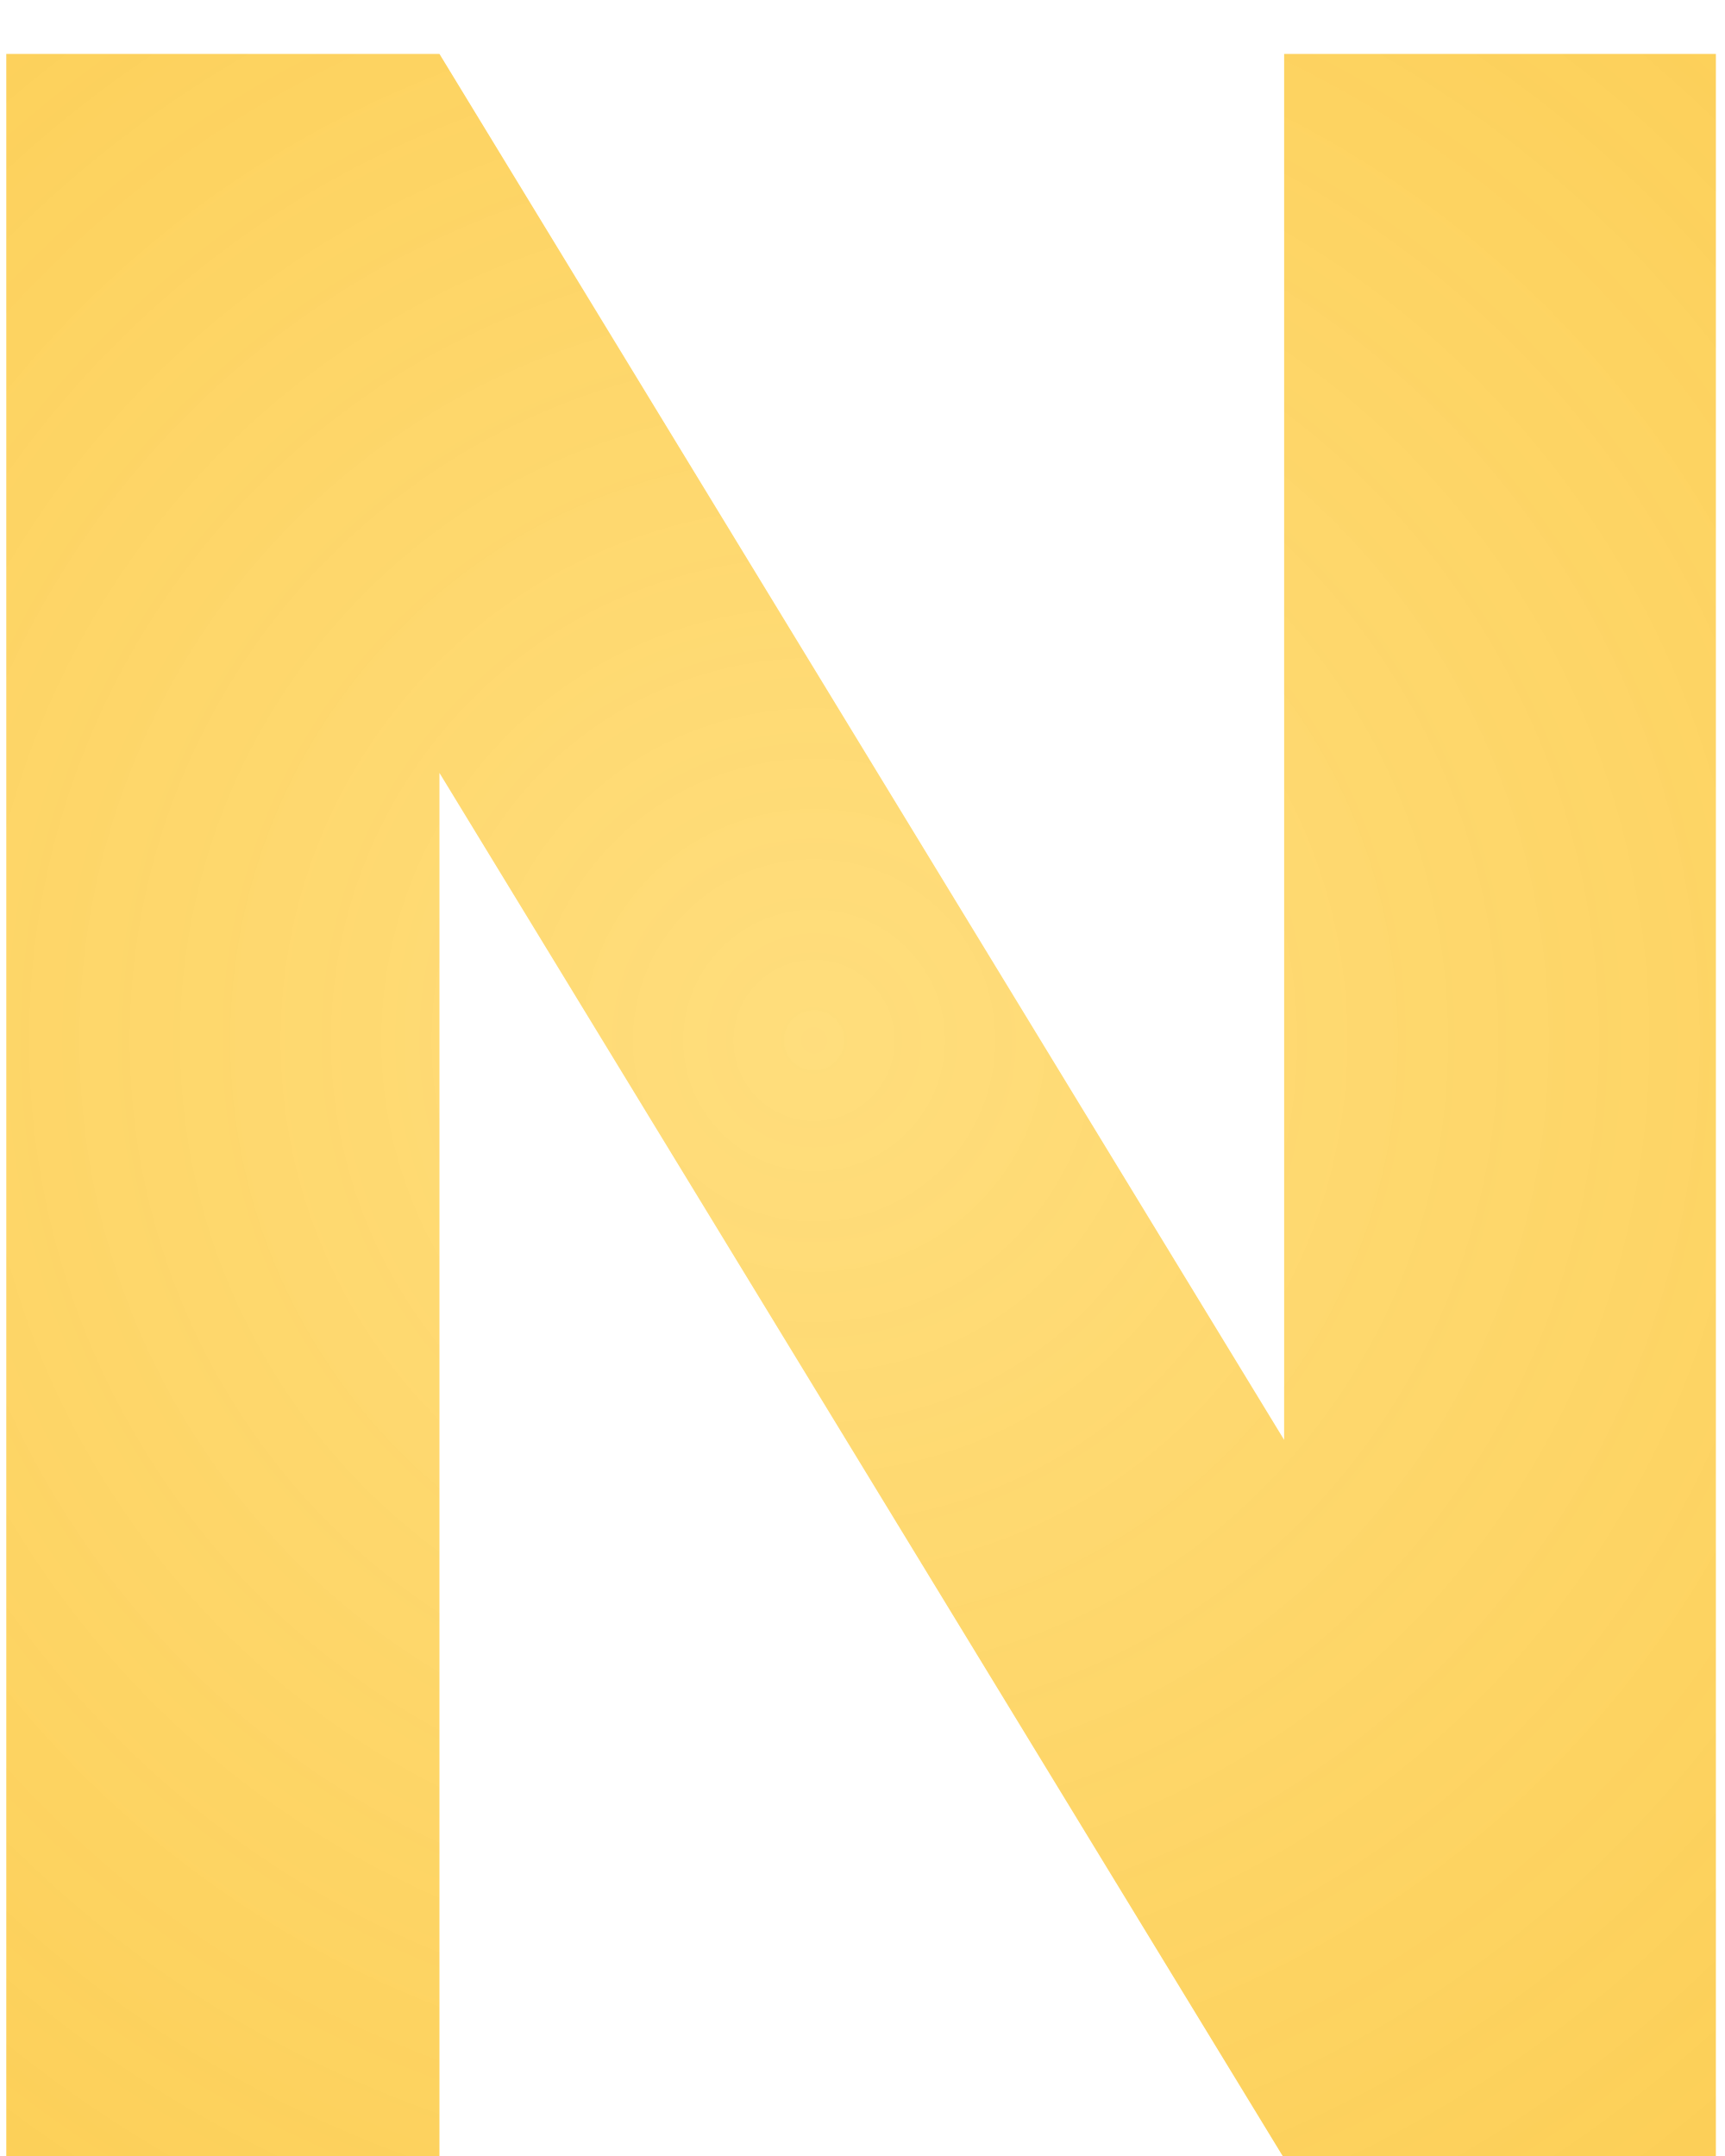
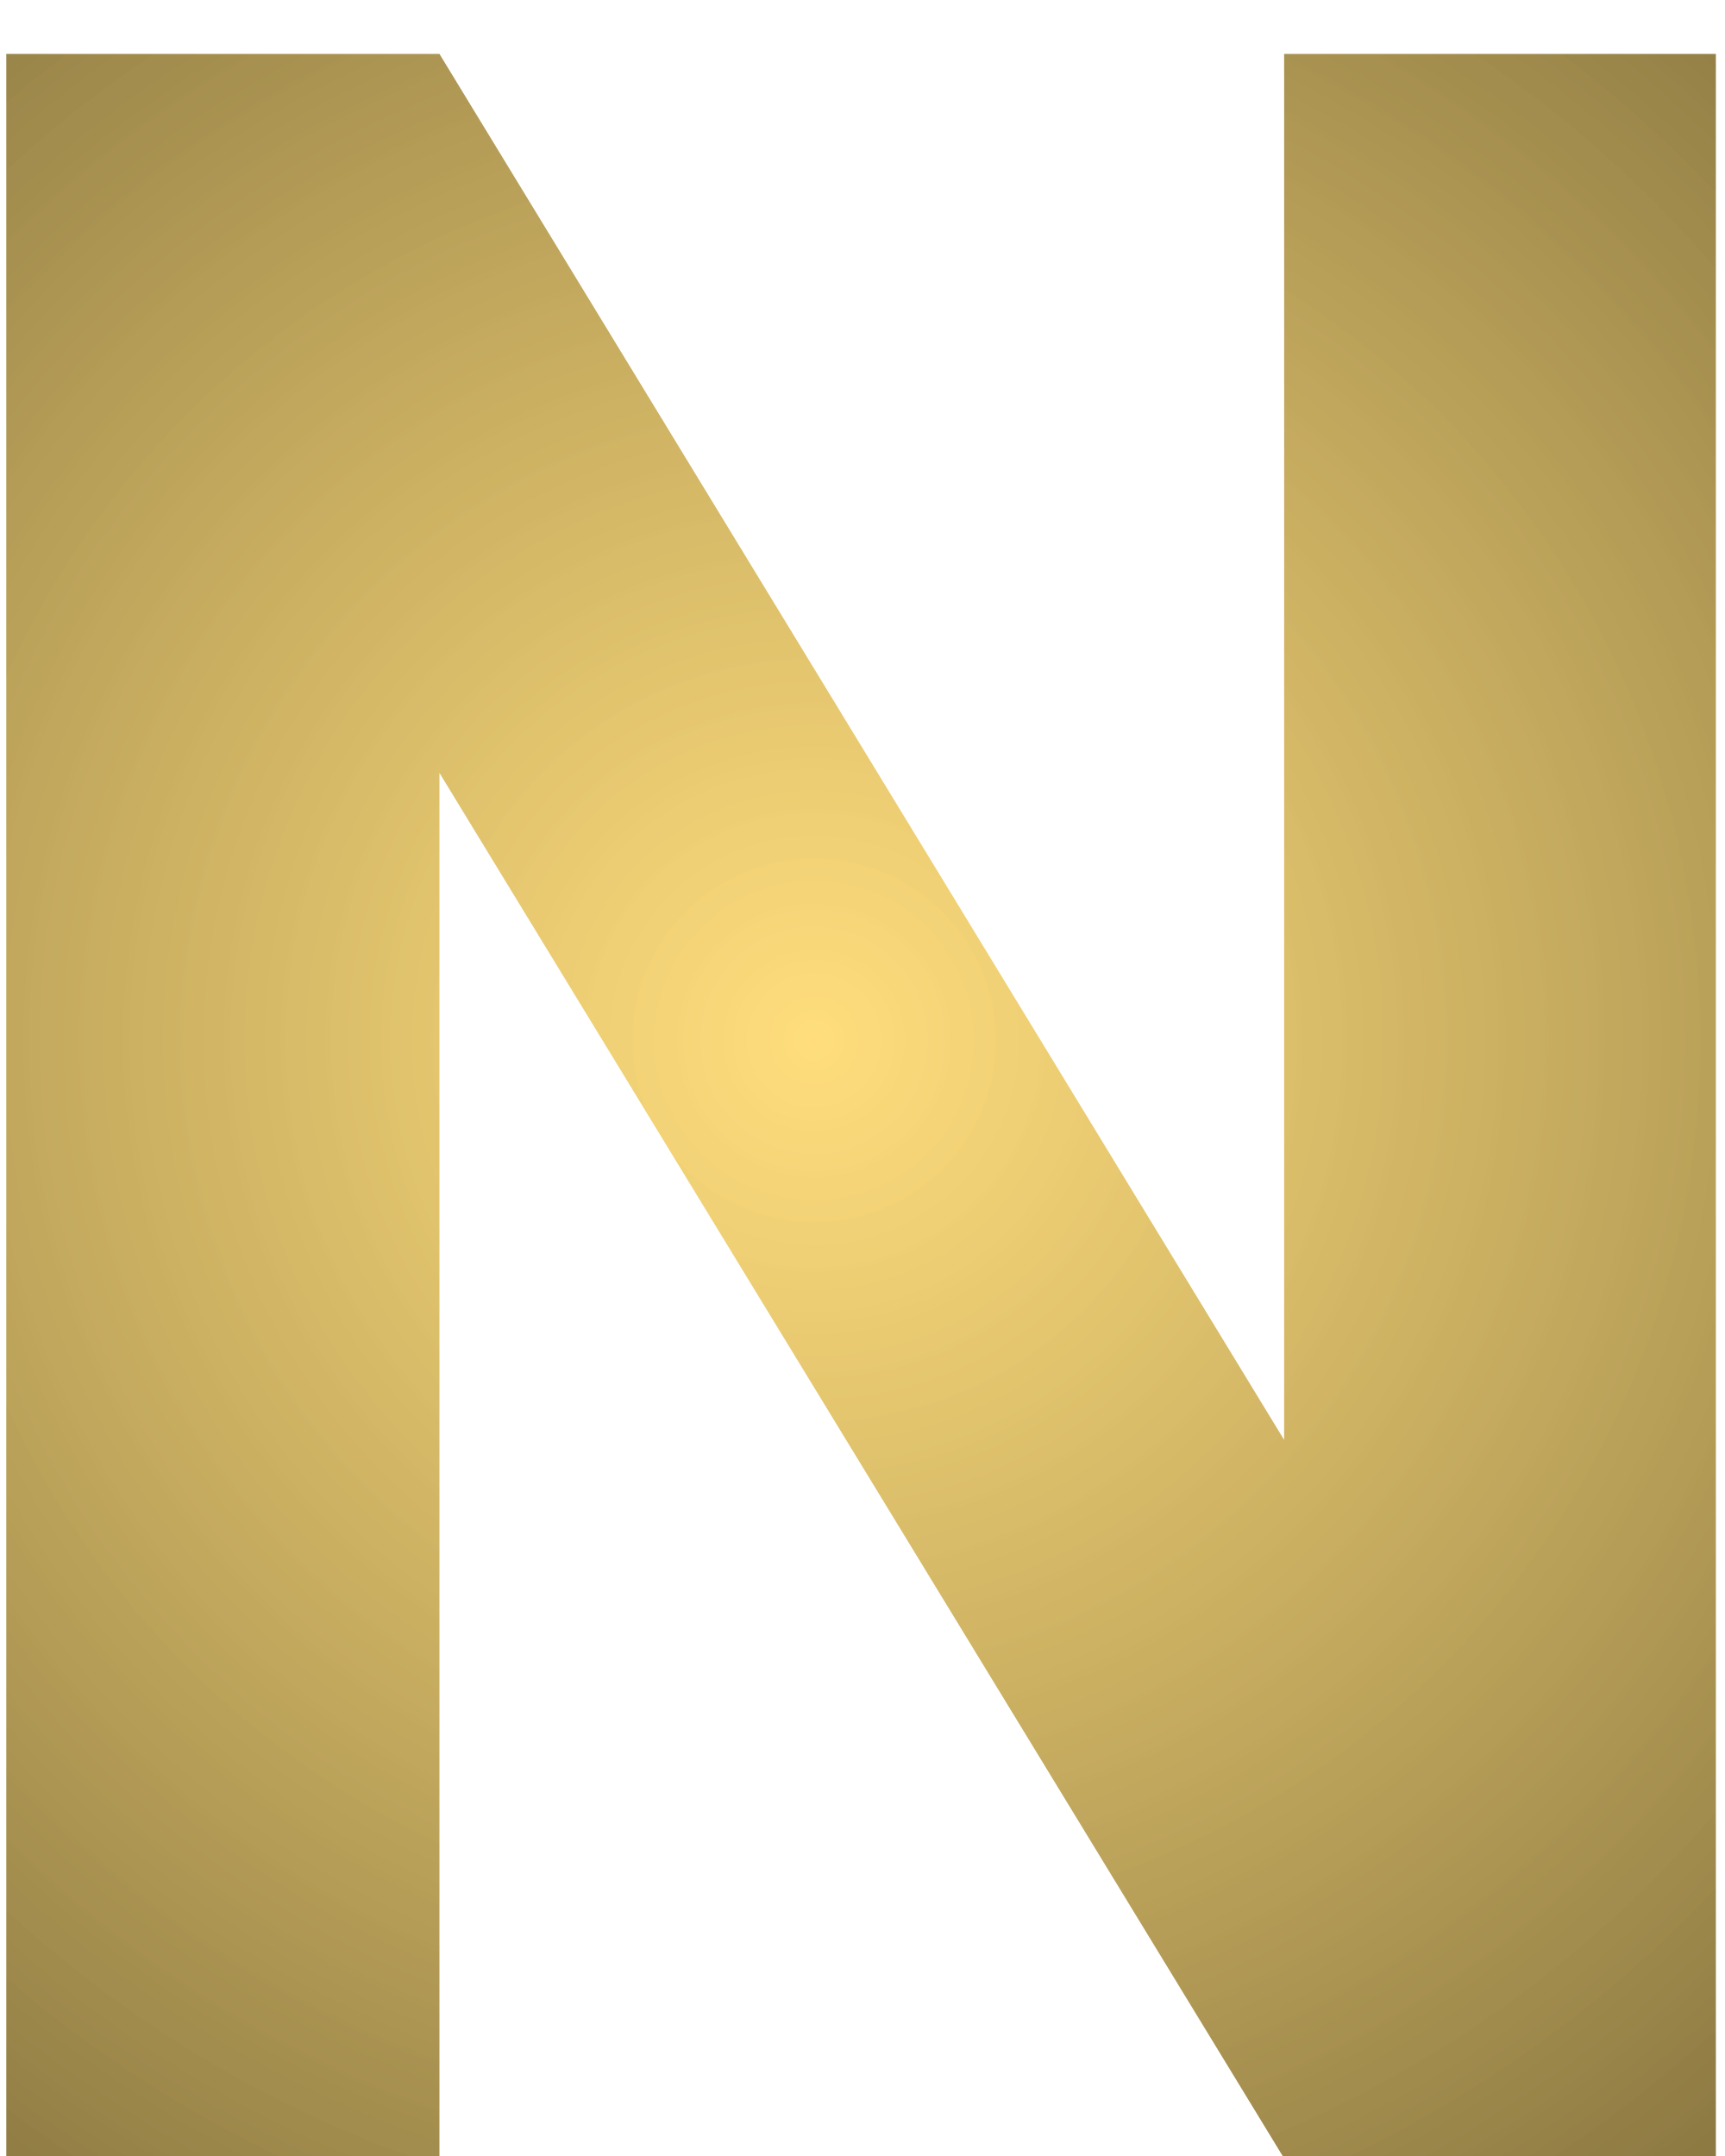
<svg xmlns="http://www.w3.org/2000/svg" width="28" height="35" viewBox="0 0 28 35" fill="none">
  <path d="M27.852 35H20.82L7.133 12.547V35H0.102V0.875H7.133L20.844 23.375V0.875H27.852V35Z" fill="url(#paint0_diamond)" />
  <defs>
    <radialGradient id="paint0_diamond" cx="0" cy="0" r="1" gradientUnits="userSpaceOnUse" gradientTransform="translate(13.2424 16.8929) rotate(88.0754) scale(45.1147 45.0815)">
      <stop stop-color="#FFD458" stop-opacity="0.78" />
-       <stop offset="1" stop-color="#F9BF2E" />
+       <stop offset="1" stop-color="#000000" />
    </radialGradient>
  </defs>
</svg>
